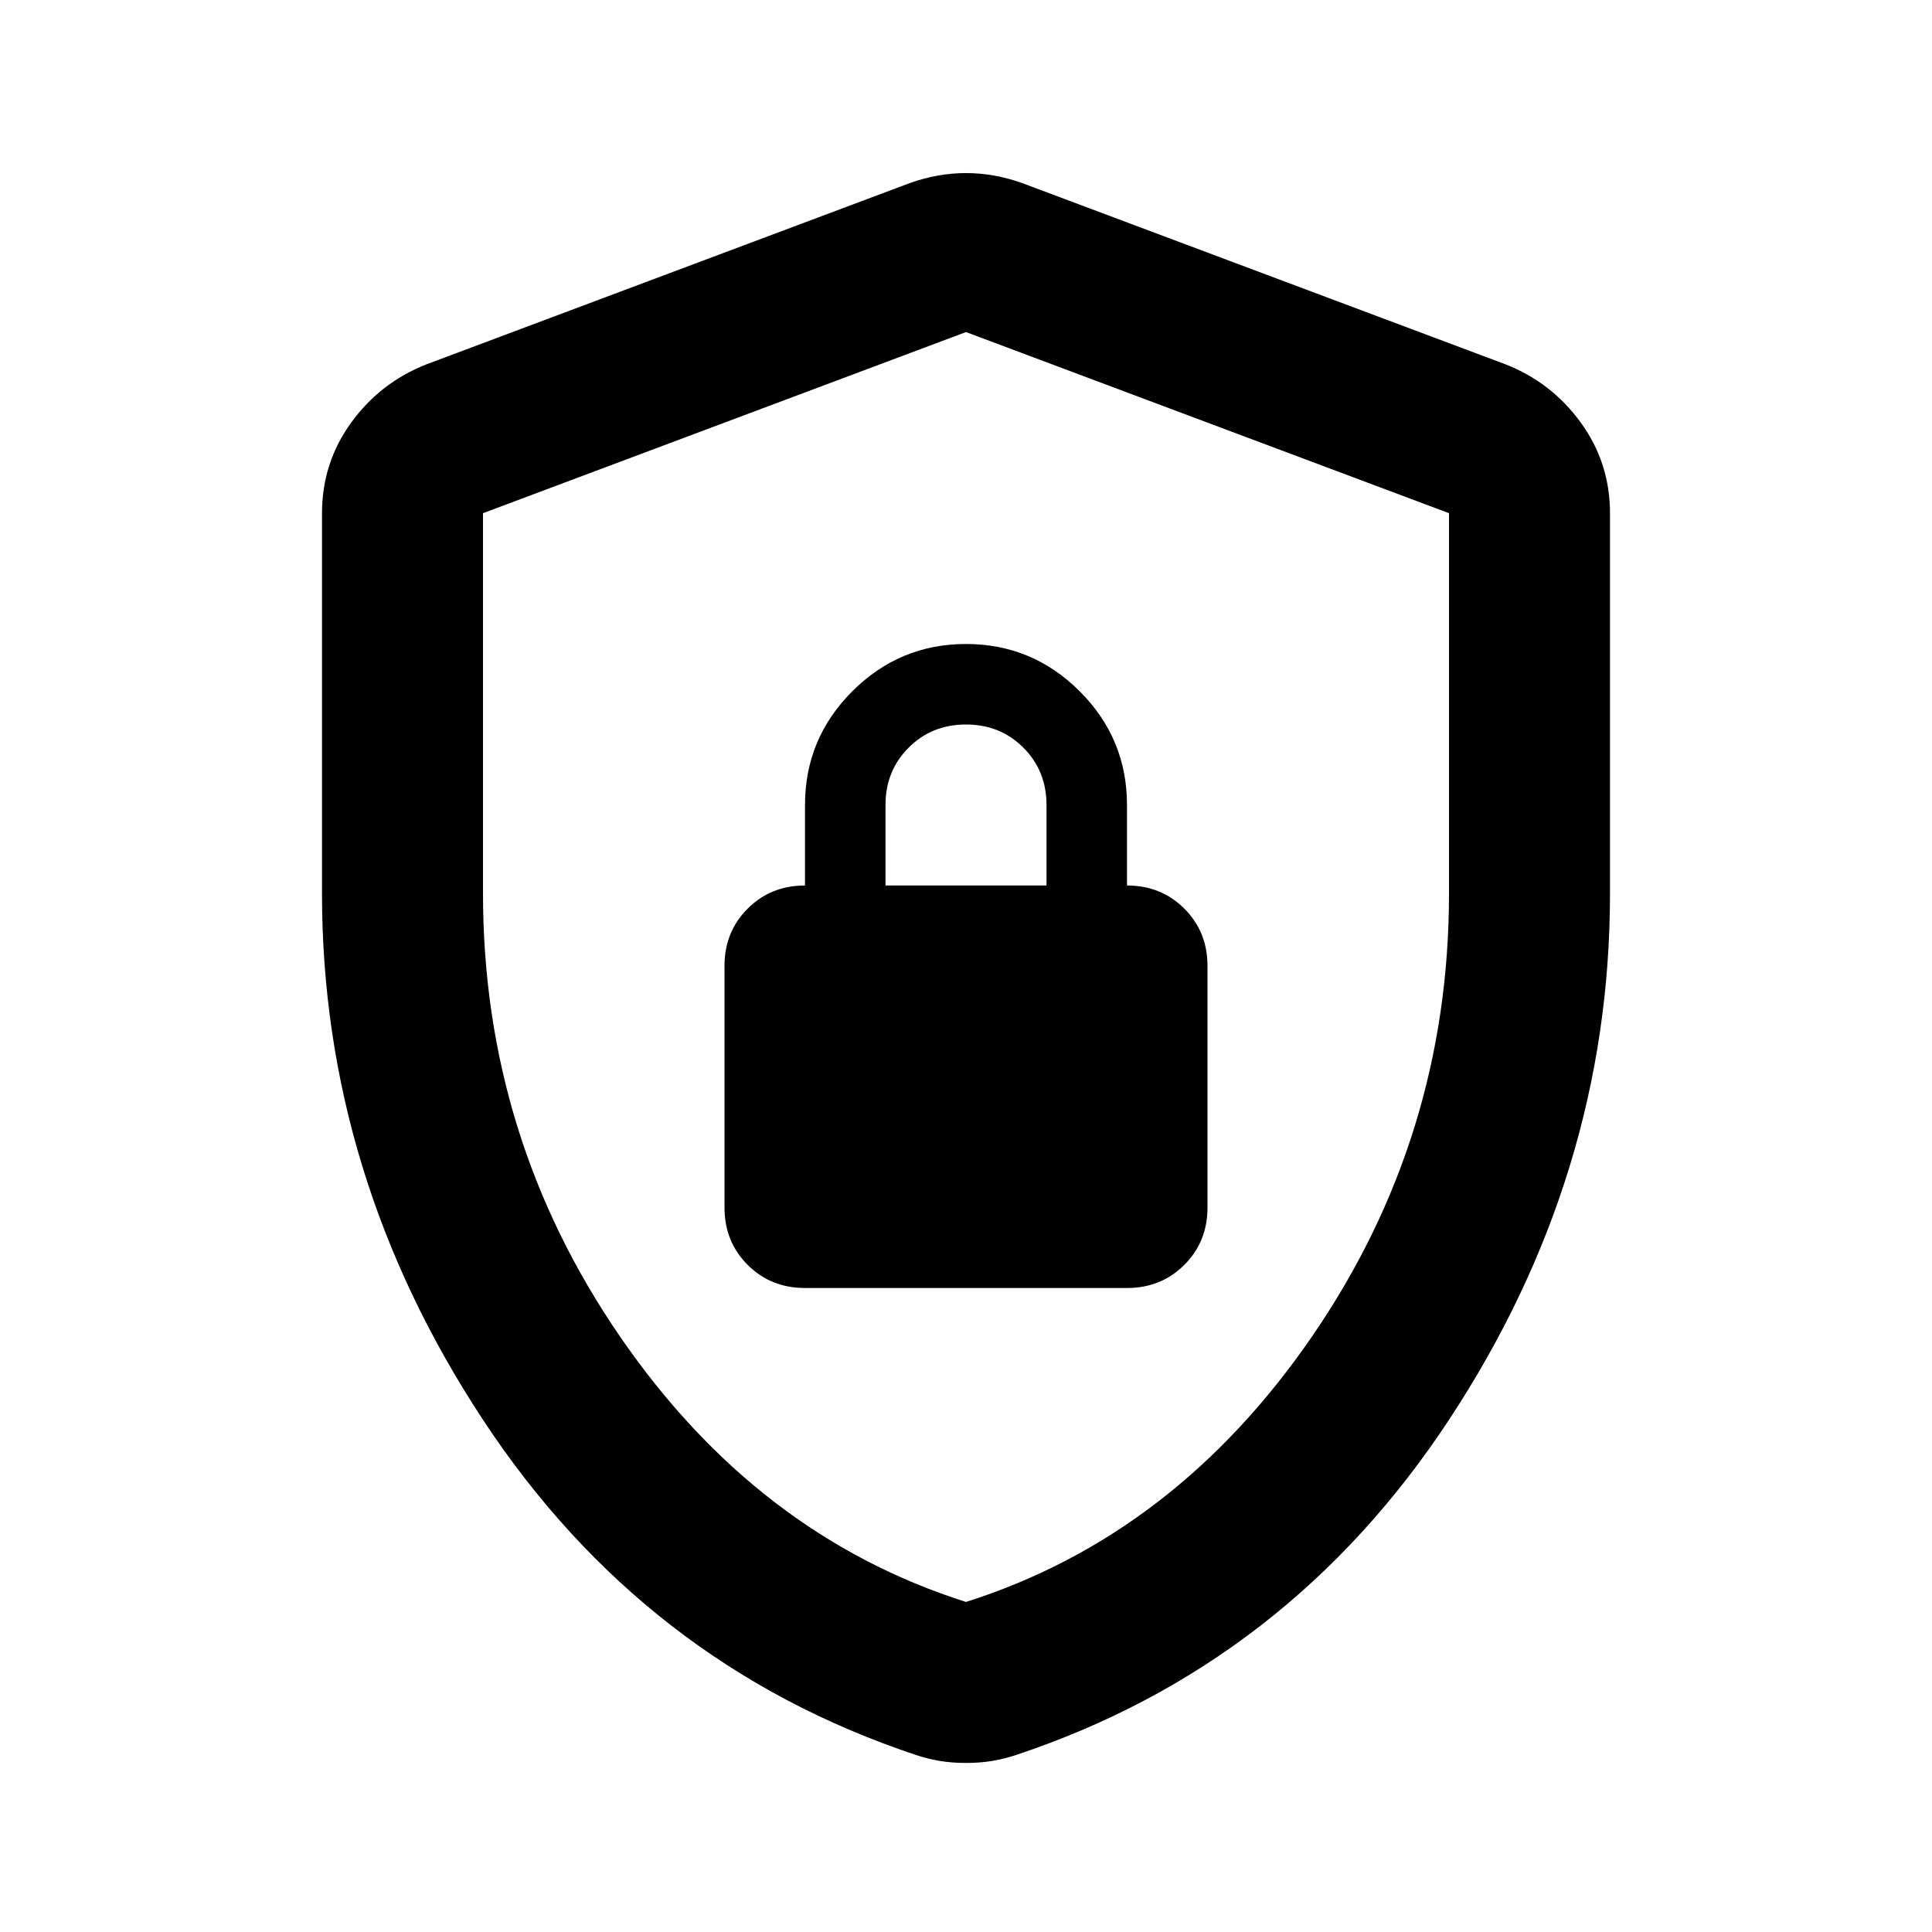
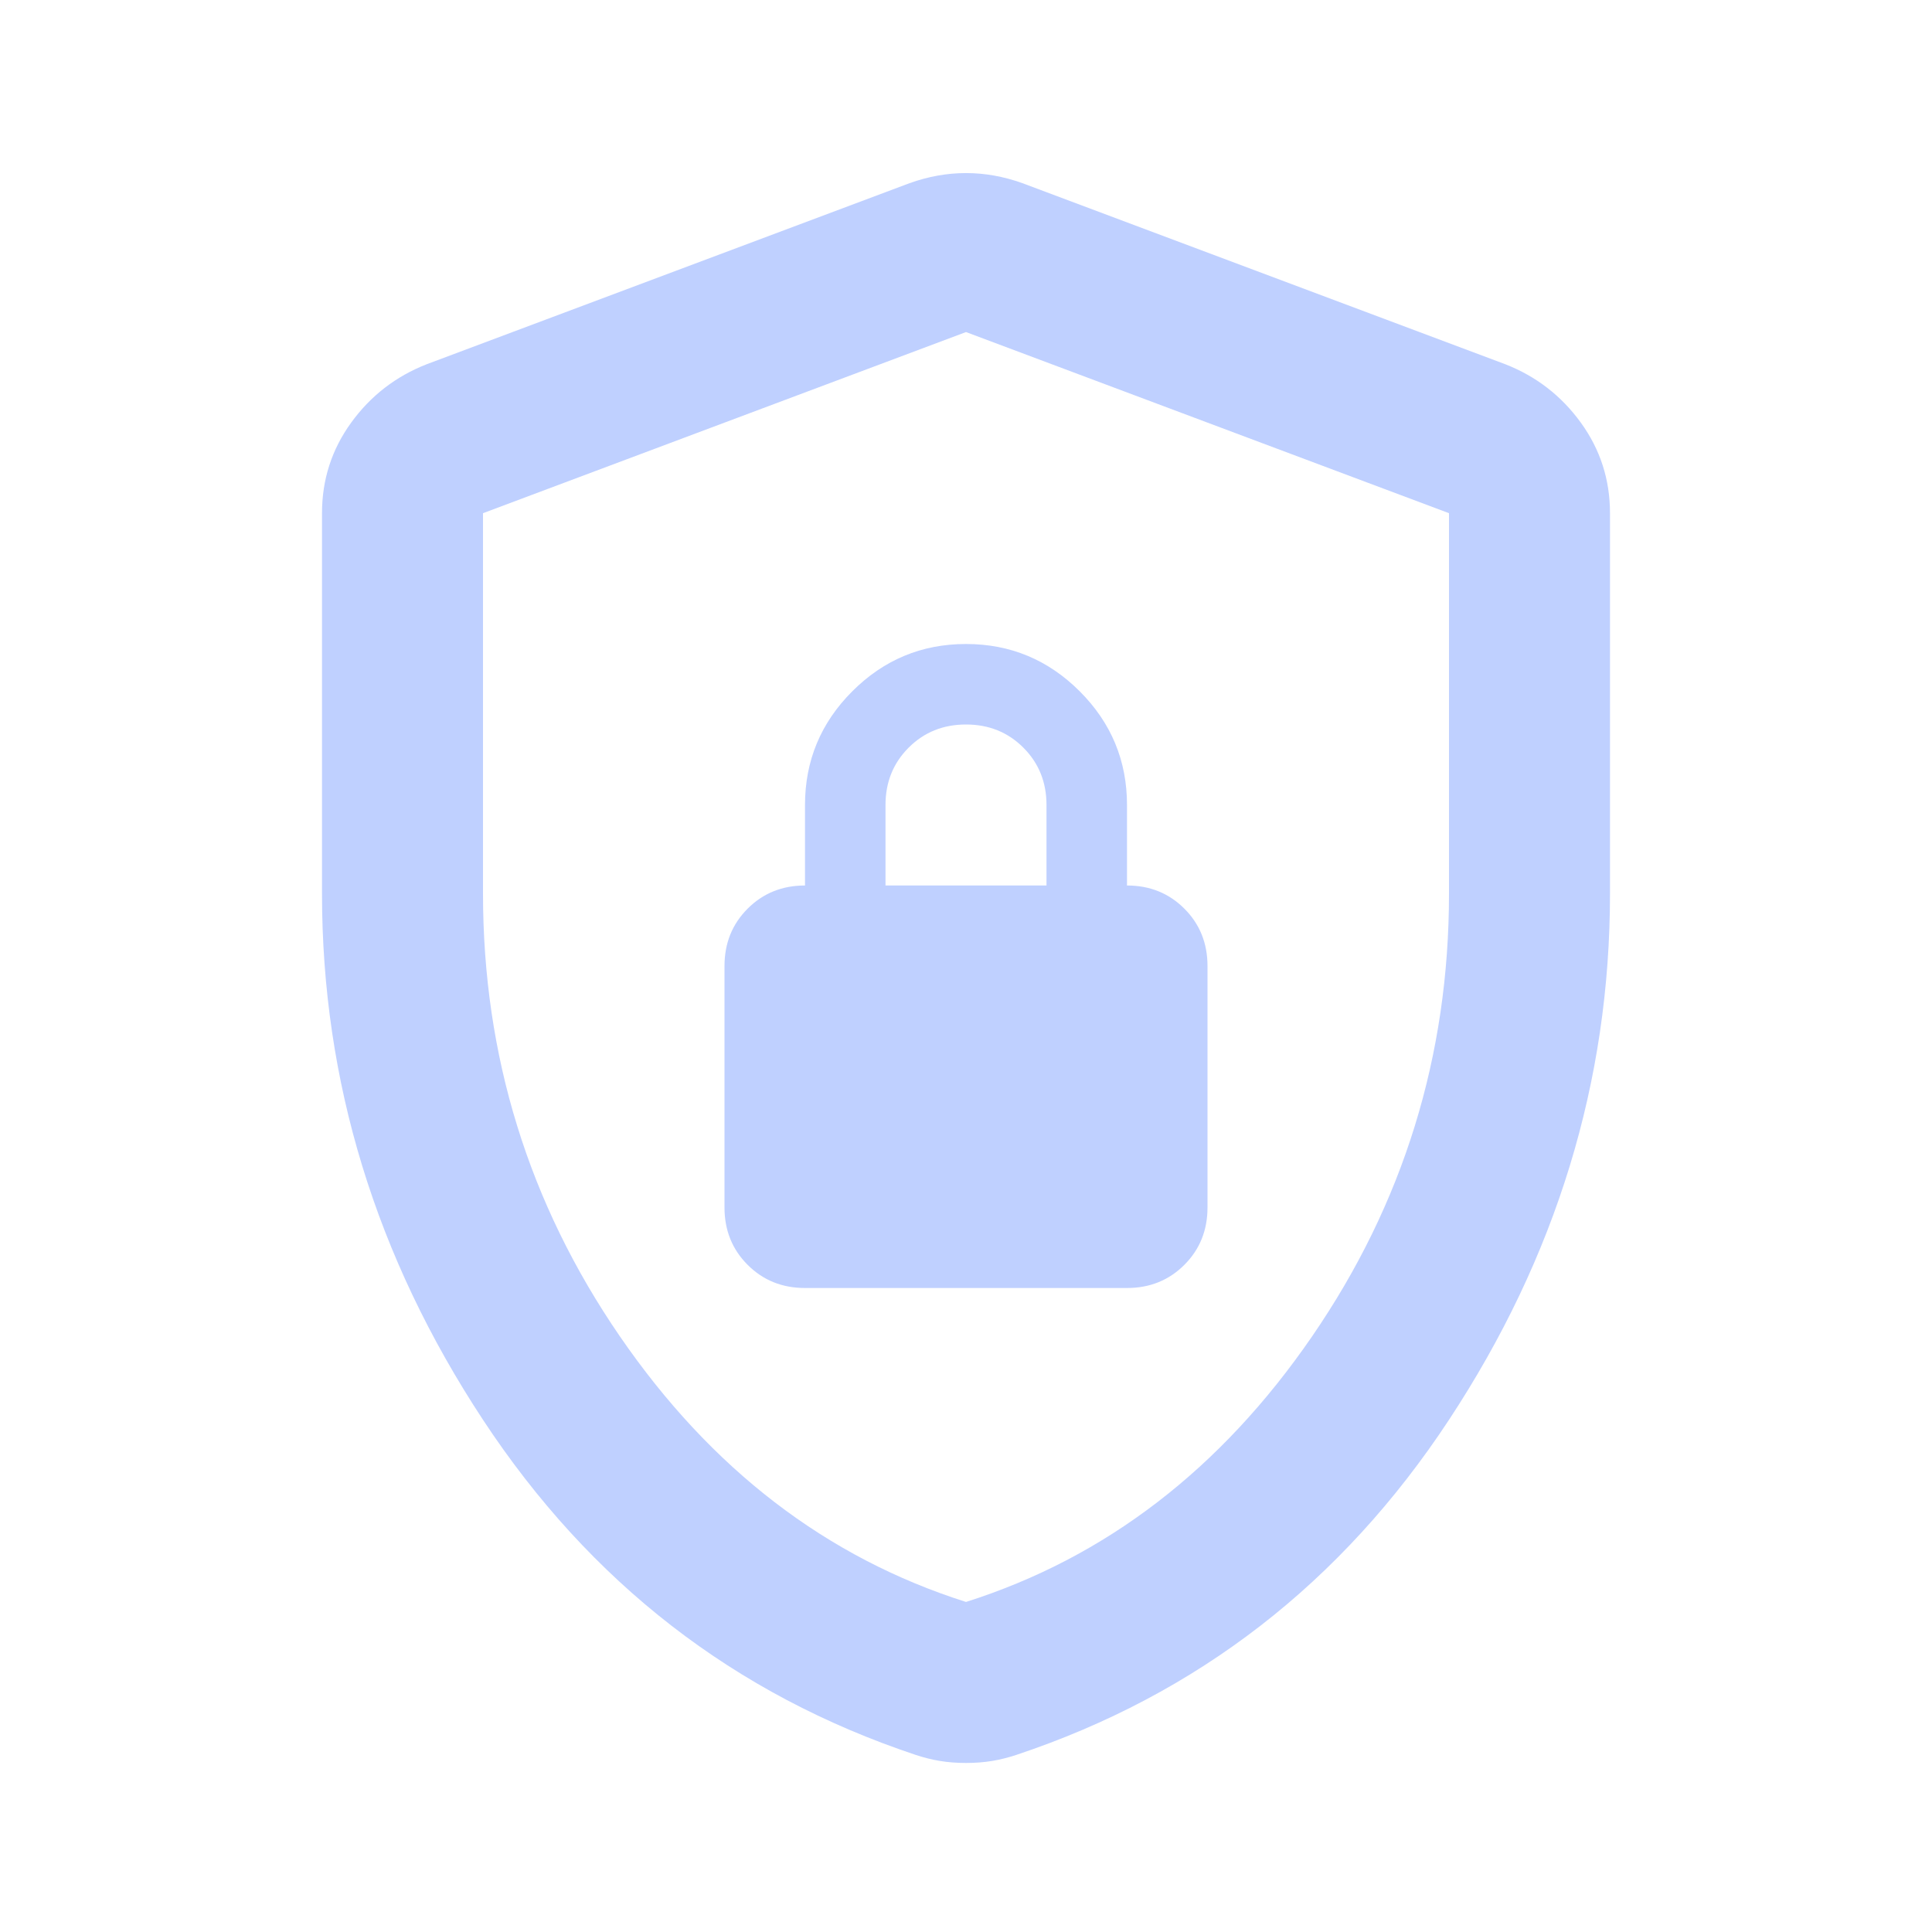
- <svg xmlns="http://www.w3.org/2000/svg" height="24" viewBox="0 -960 960 960" width="24">
+ <svg xmlns="http://www.w3.org/2000/svg" fill="#BFD0FF" height="24" viewBox="0 -960 960 960" width="24">
  <path d="M400-320h160q17 0 28.5-11.5T600-360v-120q0-17-11.5-28.5T560-520v-40q0-33-23.5-56.5T480-640q-33 0-56.5 23.5T400-560v40q-17 0-28.5 11.5T360-480v120q0 17 11.5 28.5T400-320Zm40-200v-40q0-17 11.5-28.5T480-600q17 0 28.5 11.5T520-560v40h-80Zm27 435q-6-1-12-3-135-45-215-166.5T160-516v-189q0-25 14.5-45t37.5-29l240-90q14-5 28-5t28 5l240 90q23 9 37.5 29t14.5 45v189q0 140-80 261.5T505-88q-6 2-12 3t-13 1q-7 0-13-1Zm13-79q104-33 172-132t68-220v-189l-240-90-240 90v189q0 121 68 220t172 132Zm0-316Z" />
</svg>
